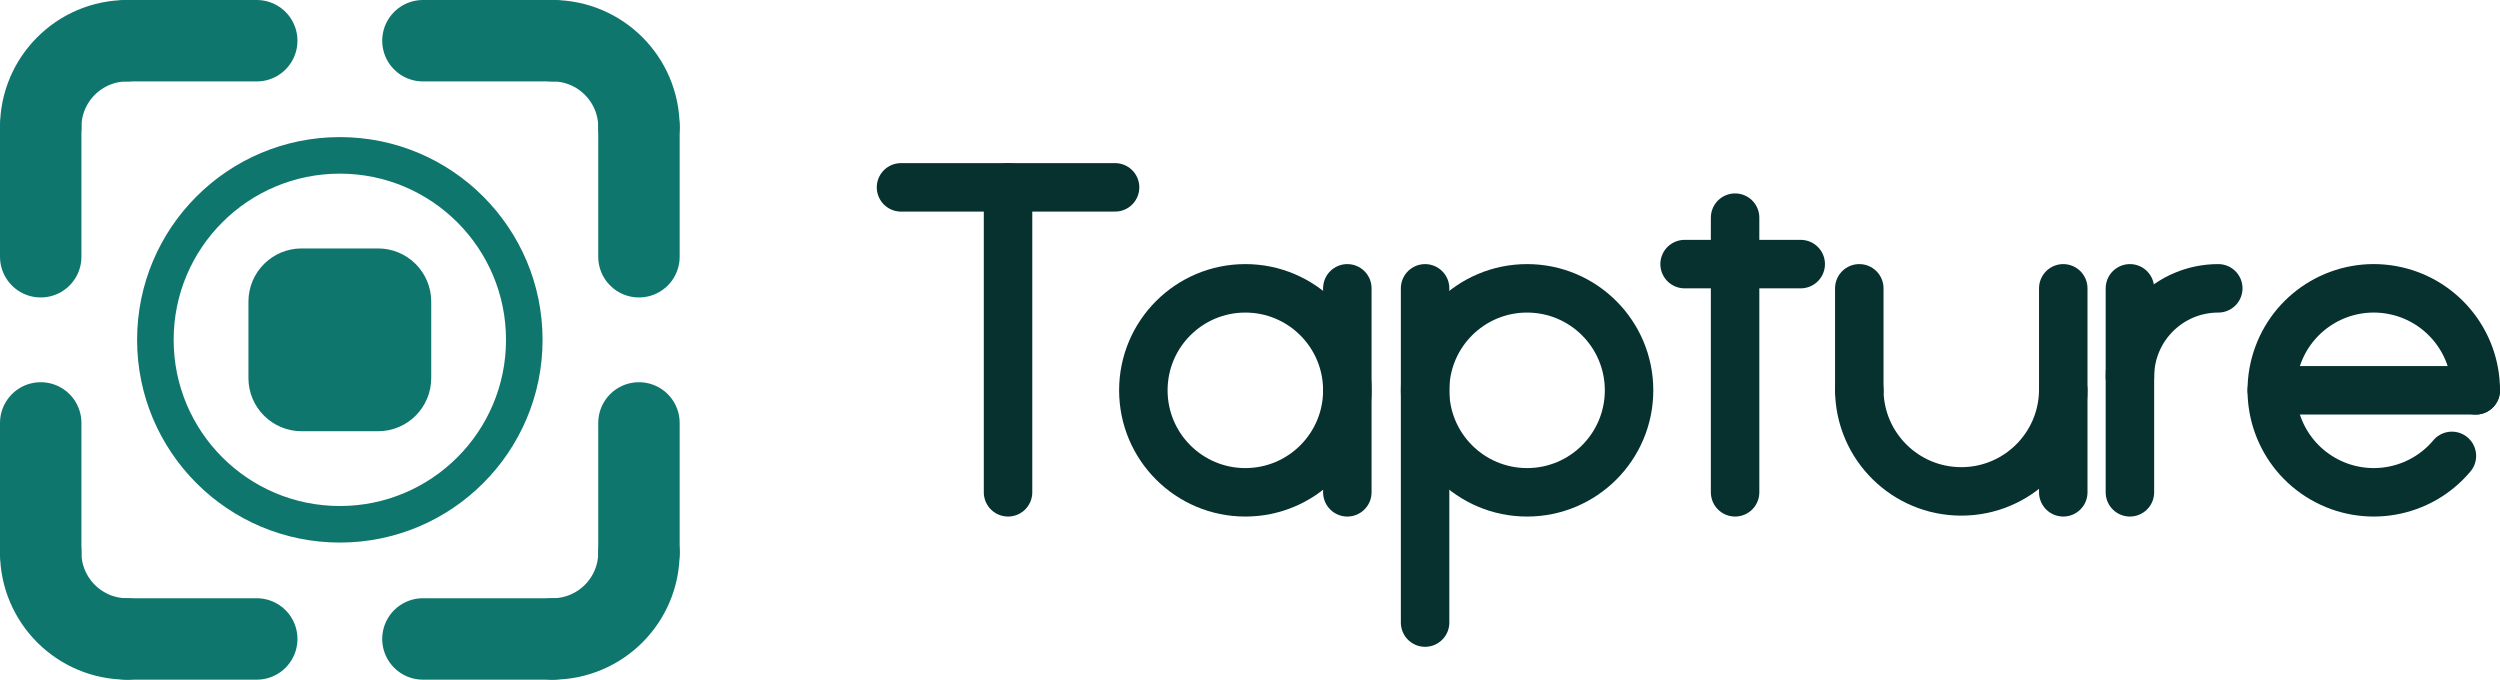
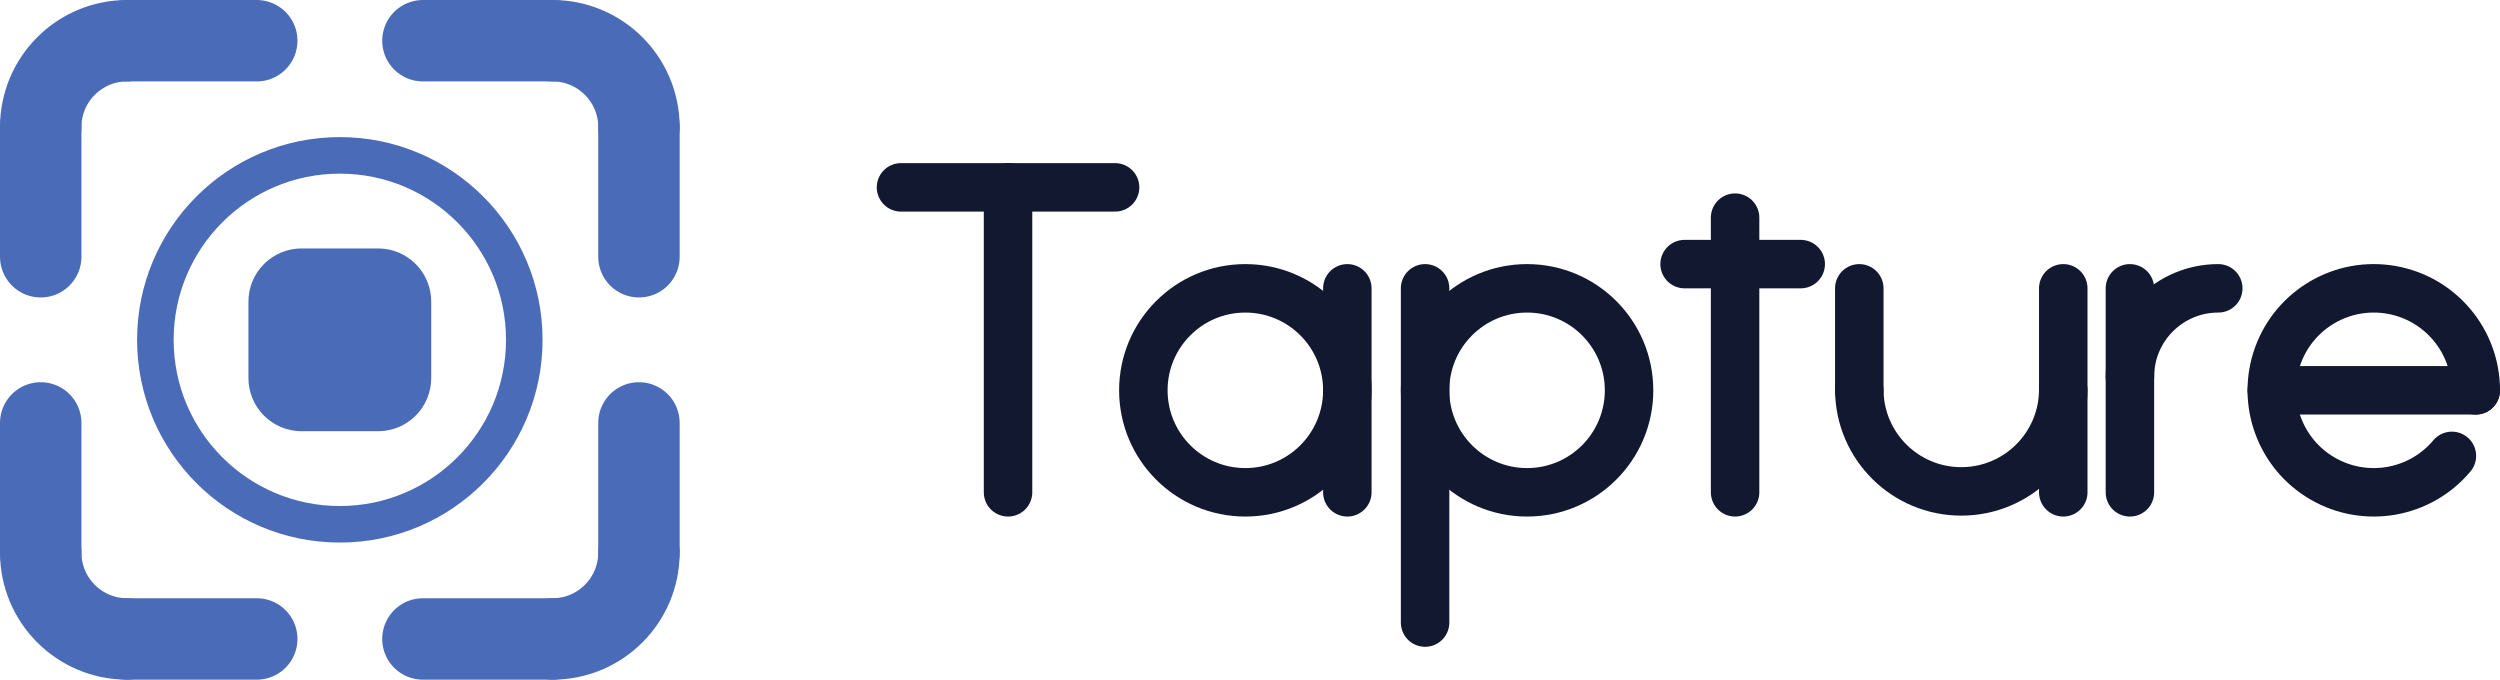
<svg xmlns="http://www.w3.org/2000/svg" viewBox="0 0 3008.84 818" width="3008.84" height="818" role="img" aria-label="Tapture">
-   <path d="M 49 153 A 104 104 0 0 1 153 49" fill="none" stroke="#0F766E" stroke-width="98" stroke-linecap="round" />
-   <path d="M 49 153 L 49 309" fill="none" stroke="#0F766E" stroke-width="98" stroke-linecap="round" />
-   <path d="M 153 49 L 309 49" fill="none" stroke="#0F766E" stroke-width="98" stroke-linecap="round" />
-   <path d="M 665 49 A 104 104 0 0 1 769 153" fill="none" stroke="#0F766E" stroke-width="98" stroke-linecap="round" />
-   <path d="M 665 49 L 509 49" fill="none" stroke="#0F766E" stroke-width="98" stroke-linecap="round" />
-   <path d="M 769 153 L 769 309" fill="none" stroke="#0F766E" stroke-width="98" stroke-linecap="round" />
-   <path d="M 769 665 A 104 104 0 0 1 665 769" fill="none" stroke="#0F766E" stroke-width="98" stroke-linecap="round" />
-   <path d="M 769 665 L 769 509" fill="none" stroke="#0F766E" stroke-width="98" stroke-linecap="round" />
-   <path d="M 665 769 L 509 769" fill="none" stroke="#0F766E" stroke-width="98" stroke-linecap="round" />
-   <path d="M 153 769 A 104 104 0 0 1 49 665" fill="none" stroke="#0F766E" stroke-width="98" stroke-linecap="round" />
-   <path d="M 153 769 L 309 769" fill="none" stroke="#0F766E" stroke-width="98" stroke-linecap="round" />
-   <path d="M 49 665 L 49 509" fill="none" stroke="#0F766E" stroke-width="98" stroke-linecap="round" />
-   <circle cx="409" cy="409" r="222" fill="none" stroke="#0F766E" stroke-width="44" />
-   <rect x="299" y="299" width="220" height="220" rx="64" fill="#0F766E" />
-   <path d="M 1084.39 225.49 L 1342.03 225.49" fill="none" stroke="#06312F" stroke-width="58.34" stroke-linecap="round" />
-   <path d="M 1213.21 225.49 L 1213.21 592.51" fill="none" stroke="#06312F" stroke-width="58.34" stroke-linecap="round" />
-   <circle cx="1498.81" cy="469.77" r="122.75" fill="none" stroke="#06312F" stroke-width="58.34" />
-   <path d="M 1621.56 347.02 L 1621.56 592.51" fill="none" stroke="#06312F" stroke-width="58.34" stroke-linecap="round" />
-   <circle cx="1837.88" cy="469.77" r="122.75" fill="none" stroke="#06312F" stroke-width="58.34" />
-   <path d="M 1715.14 347.02 L 1715.14 749.29" fill="none" stroke="#06312F" stroke-width="58.34" stroke-linecap="round" />
-   <path d="M 2088.24 261.95 L 2088.24 592.51" fill="none" stroke="#06312F" stroke-width="58.34" stroke-linecap="round" />
-   <path d="M 2027.47 317.85 L 2167.23 317.85" fill="none" stroke="#06312F" stroke-width="58.34" stroke-linecap="round" />
-   <path d="M 2237.72 347.02 L 2237.72 469.77" fill="none" stroke="#06312F" stroke-width="58.34" stroke-linecap="round" />
-   <path d="M 2483.21 469.77 A 122.75 122.75 0 0 1 2237.72 469.77" fill="none" stroke="#06312F" stroke-width="58.34" stroke-linecap="round" />
-   <path d="M 2483.21 347.02 L 2483.21 592.51" fill="none" stroke="#06312F" stroke-width="58.34" stroke-linecap="round" />
-   <path d="M 2563.43 347.02 L 2563.43 592.51" fill="none" stroke="#06312F" stroke-width="58.34" stroke-linecap="round" />
-   <path d="M 2563.43 453.36 A 106.34 106.34 0 0 1 2669.77 347.02" fill="none" stroke="#06312F" stroke-width="58.34" stroke-linecap="round" />
-   <path d="M 2734.18 469.77 L 2979.67 469.77" fill="none" stroke="#06312F" stroke-width="58.34" stroke-linecap="round" />
-   <path d="M 2950.95 548.67 A 122.75 122.75 0 1 1 2979.67 469.77" fill="none" stroke="#06312F" stroke-width="58.34" stroke-linecap="round" />
+   <path d="M 49 153 A 104 104 0 0 1 153 49" fill="none" stroke="#4A6CB8" stroke-width="98" stroke-linecap="round" />
+   <path d="M 49 153 L 49 309" fill="none" stroke="#4A6CB8" stroke-width="98" stroke-linecap="round" />
+   <path d="M 153 49 L 309 49" fill="none" stroke="#4A6CB8" stroke-width="98" stroke-linecap="round" />
+   <path d="M 665 49 A 104 104 0 0 1 769 153" fill="none" stroke="#4A6CB8" stroke-width="98" stroke-linecap="round" />
+   <path d="M 665 49 L 509 49" fill="none" stroke="#4A6CB8" stroke-width="98" stroke-linecap="round" />
+   <path d="M 769 153 L 769 309" fill="none" stroke="#4A6CB8" stroke-width="98" stroke-linecap="round" />
+   <path d="M 769 665 A 104 104 0 0 1 665 769" fill="none" stroke="#4A6CB8" stroke-width="98" stroke-linecap="round" />
+   <path d="M 769 665 L 769 509" fill="none" stroke="#4A6CB8" stroke-width="98" stroke-linecap="round" />
+   <path d="M 665 769 L 509 769" fill="none" stroke="#4A6CB8" stroke-width="98" stroke-linecap="round" />
+   <path d="M 153 769 A 104 104 0 0 1 49 665" fill="none" stroke="#4A6CB8" stroke-width="98" stroke-linecap="round" />
+   <path d="M 153 769 L 309 769" fill="none" stroke="#4A6CB8" stroke-width="98" stroke-linecap="round" />
+   <path d="M 49 665 L 49 509" fill="none" stroke="#4A6CB8" stroke-width="98" stroke-linecap="round" />
+   <circle cx="409" cy="409" r="222" fill="none" stroke="#4A6CB8" stroke-width="44" />
+   <rect x="299" y="299" width="220" height="220" rx="64" fill="#4A6CB8" />
+   <path d="M 1084.39 225.49 L 1342.03 225.49" fill="none" stroke="#121830" stroke-width="58.34" stroke-linecap="round" />
+   <path d="M 1213.21 225.49 L 1213.21 592.51" fill="none" stroke="#121830" stroke-width="58.34" stroke-linecap="round" />
+   <circle cx="1498.81" cy="469.77" r="122.75" fill="none" stroke="#121830" stroke-width="58.34" />
+   <path d="M 1621.56 347.02 L 1621.56 592.51" fill="none" stroke="#121830" stroke-width="58.34" stroke-linecap="round" />
+   <circle cx="1837.88" cy="469.77" r="122.75" fill="none" stroke="#121830" stroke-width="58.34" />
+   <path d="M 1715.14 347.02 L 1715.14 749.29" fill="none" stroke="#121830" stroke-width="58.34" stroke-linecap="round" />
+   <path d="M 2088.24 261.95 L 2088.24 592.51" fill="none" stroke="#121830" stroke-width="58.34" stroke-linecap="round" />
+   <path d="M 2027.47 317.85 L 2167.23 317.85" fill="none" stroke="#121830" stroke-width="58.34" stroke-linecap="round" />
+   <path d="M 2237.72 347.02 L 2237.72 469.77" fill="none" stroke="#121830" stroke-width="58.34" stroke-linecap="round" />
+   <path d="M 2483.21 469.77 A 122.75 122.75 0 0 1 2237.72 469.77" fill="none" stroke="#121830" stroke-width="58.34" stroke-linecap="round" />
+   <path d="M 2483.21 347.02 L 2483.21 592.51" fill="none" stroke="#121830" stroke-width="58.34" stroke-linecap="round" />
+   <path d="M 2563.43 347.02 L 2563.43 592.51" fill="none" stroke="#121830" stroke-width="58.34" stroke-linecap="round" />
+   <path d="M 2563.43 453.36 A 106.34 106.34 0 0 1 2669.77 347.02" fill="none" stroke="#121830" stroke-width="58.34" stroke-linecap="round" />
+   <path d="M 2734.18 469.77 L 2979.67 469.77" fill="none" stroke="#121830" stroke-width="58.34" stroke-linecap="round" />
+   <path d="M 2950.95 548.67 A 122.75 122.75 0 1 1 2979.67 469.77" fill="none" stroke="#121830" stroke-width="58.34" stroke-linecap="round" />
</svg>
